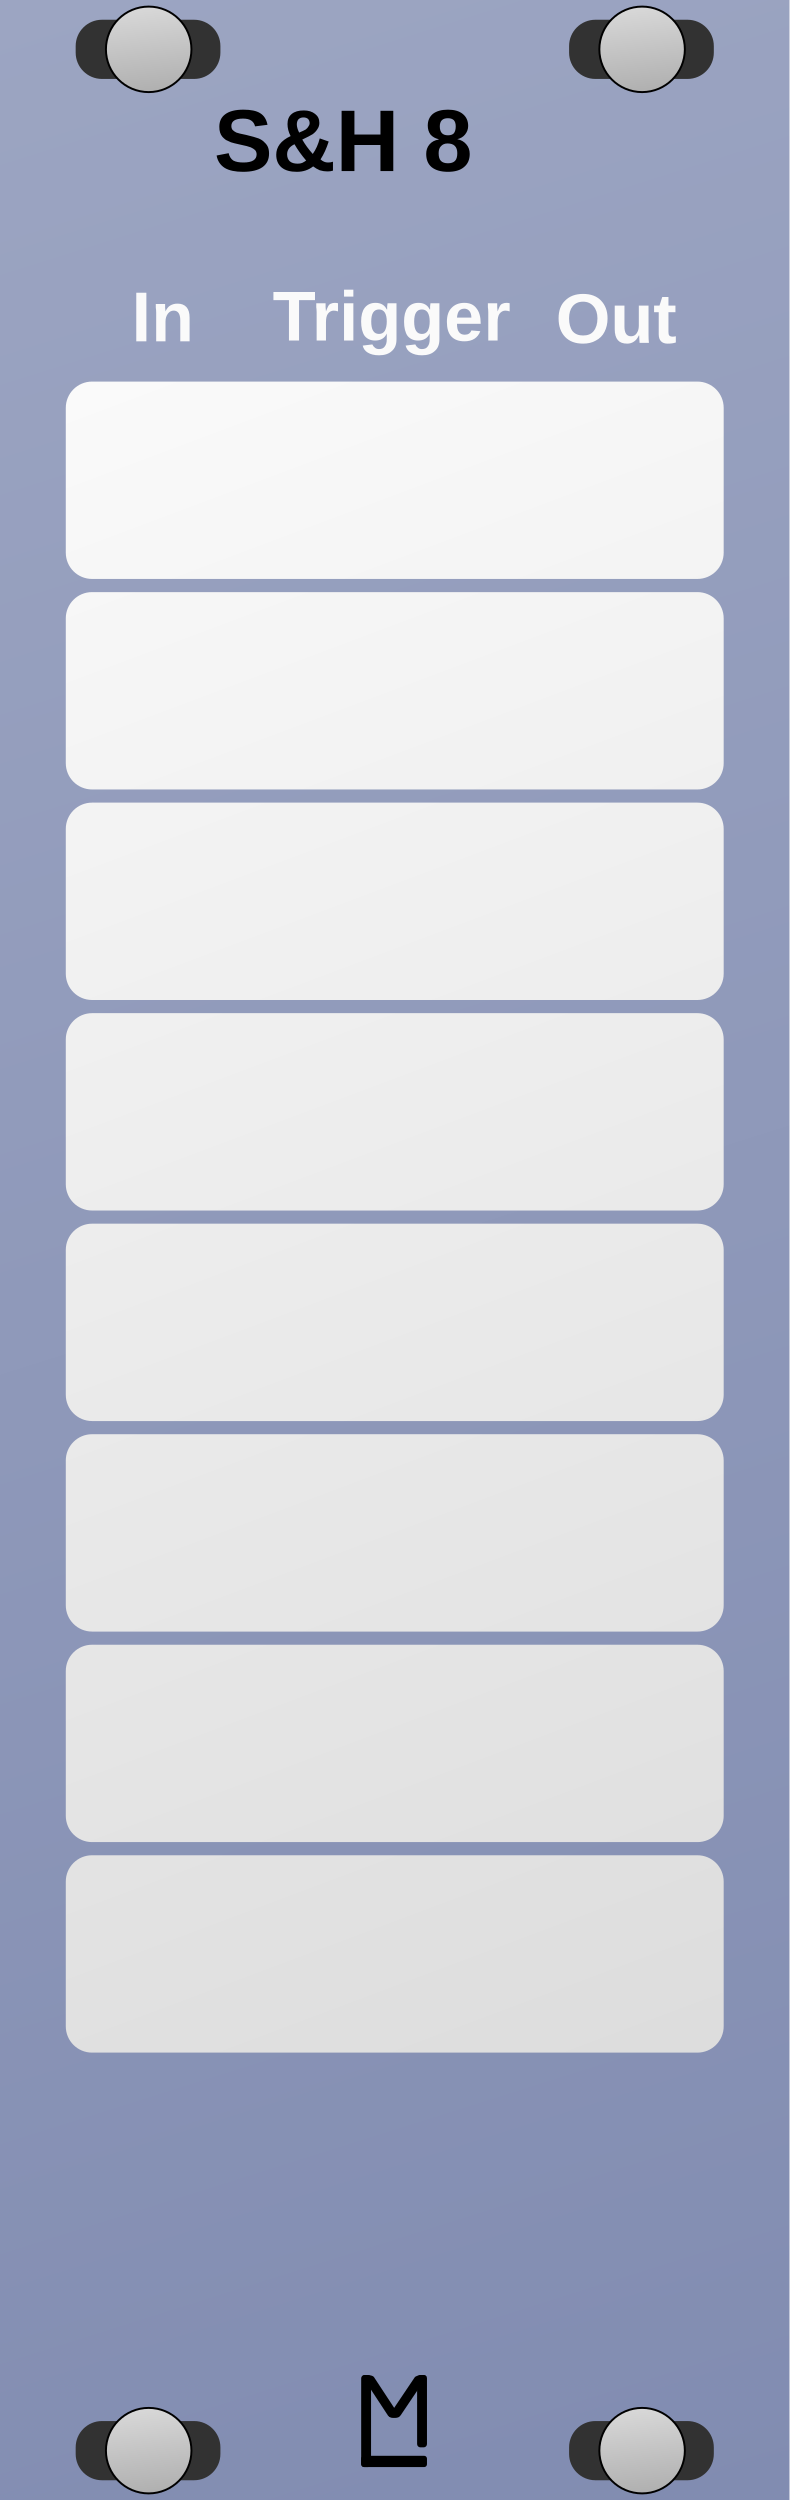
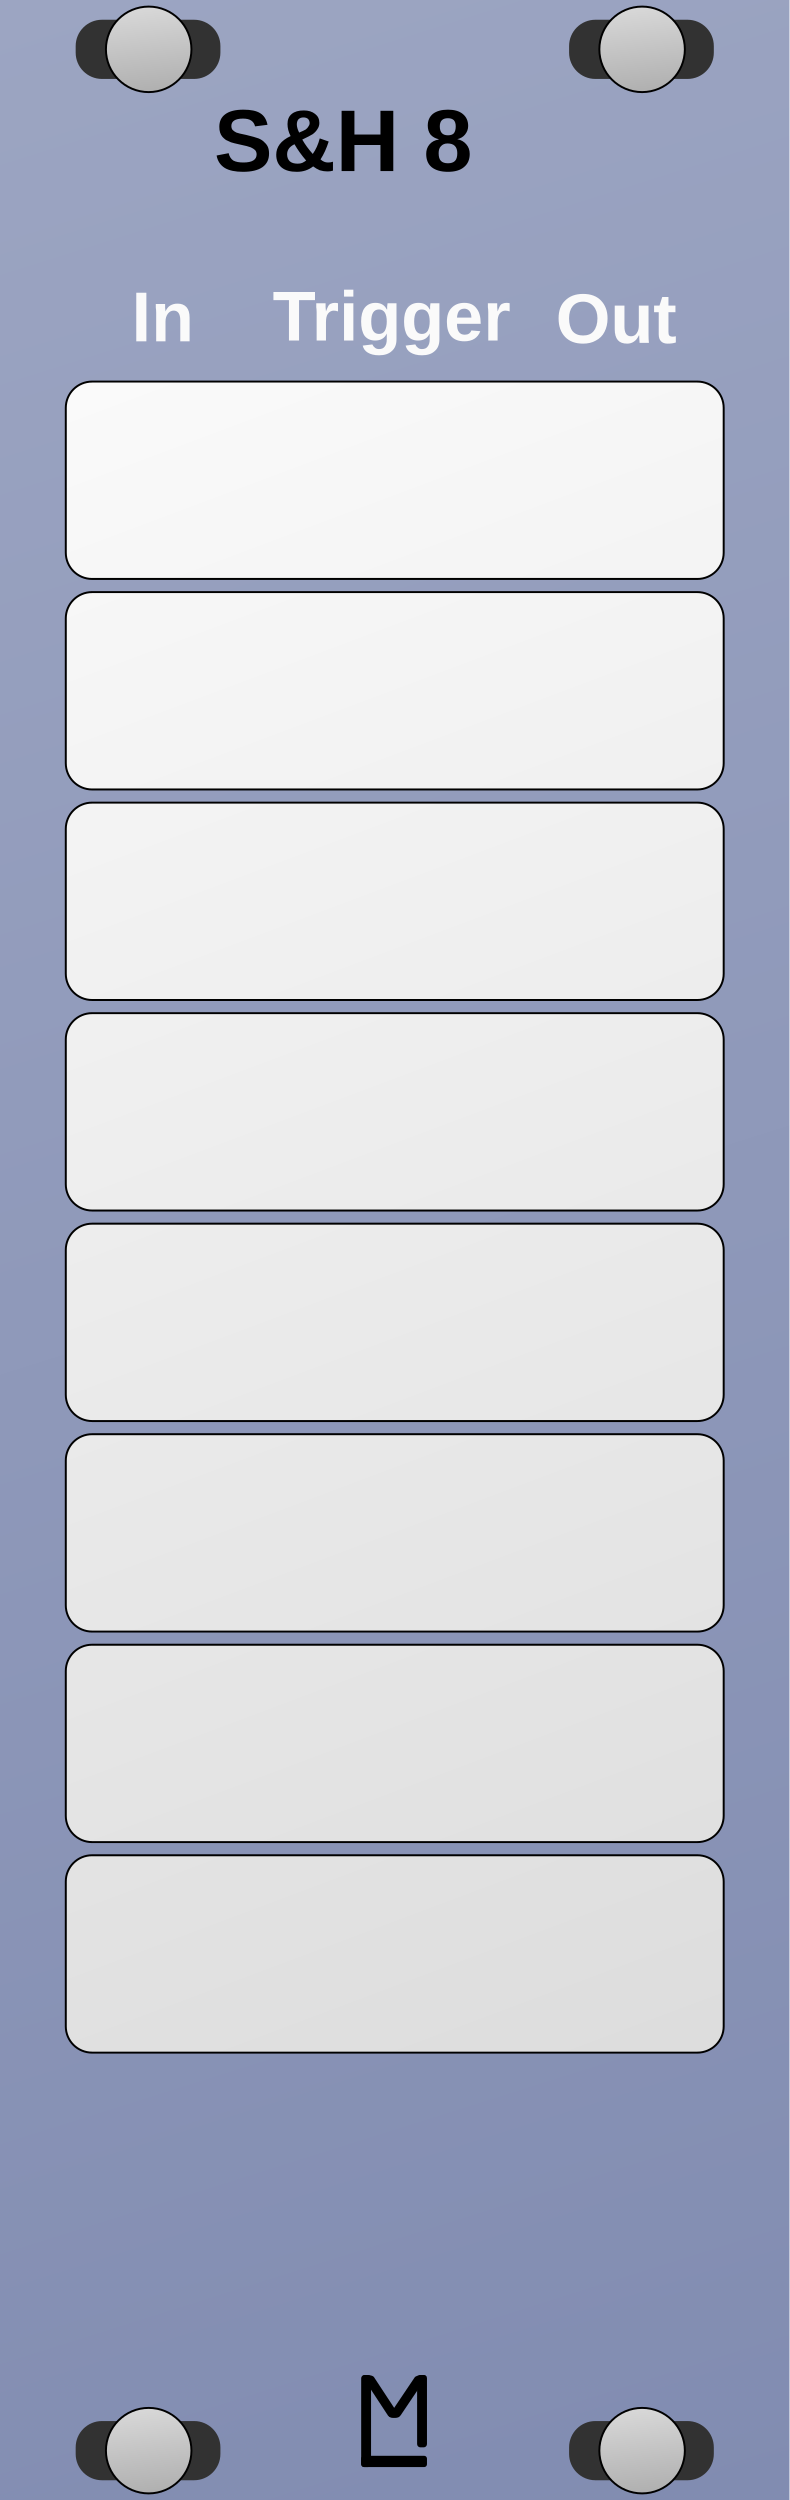
<svg xmlns="http://www.w3.org/2000/svg" xmlns:xlink="http://www.w3.org/1999/xlink" width="120" height="380" viewBox="0 0 31.75 100.542" version="1.1" id="svg8">
  <defs id="defs2">
    <linearGradient id="linearGradient927">
      <stop style="stop-color:#fafafa;stop-opacity:1;" offset="0" id="stop923" />
      <stop style="stop-color:#dddddd;stop-opacity:1" offset="1" id="stop925" />
    </linearGradient>
    <linearGradient xlink:href="#linearGradient896" id="linearGradient898" x1="0" y1="-3.4195964e-006" x2="31.75" y2="100.542" gradientUnits="userSpaceOnUse" />
    <linearGradient id="linearGradient896">
      <stop id="stop900" offset="0" style="stop-color:#9ca5c2;stop-opacity:1;" />
      <stop id="stop902" offset="1" style="stop-color:#818cb1;stop-opacity:1" />
    </linearGradient>
    <linearGradient xlink:href="#Transport" id="linearGradient1104" x1="5.953" y1="197.517" x2="6.35" y2="201.221" gradientUnits="userSpaceOnUse" gradientTransform="translate(0.02645864,-197.2521)" />
    <linearGradient id="Transport">
      <stop id="stop1090" offset="0" style="stop-color:#d8d8d8;stop-opacity:1" />
      <stop id="stop1092" offset="1" style="stop-color:#acacac;stop-opacity:1" />
    </linearGradient>
    <linearGradient xlink:href="#Transport" id="linearGradient903" gradientUnits="userSpaceOnUse" gradientTransform="translate(0.02645864,-197.2521)" x1="5.953" y1="197.517" x2="6.35" y2="201.221" />
    <linearGradient xlink:href="#Transport" id="linearGradient905" gradientUnits="userSpaceOnUse" gradientTransform="translate(0.02645864,-197.2521)" x1="5.953" y1="197.517" x2="6.35" y2="201.221" />
    <linearGradient xlink:href="#Transport" id="linearGradient907" gradientUnits="userSpaceOnUse" gradientTransform="translate(0.02645864,-197.2521)" x1="5.953" y1="197.517" x2="6.35" y2="201.221" />
    <linearGradient xlink:href="#linearGradient927" id="linearGradient929" x1="14" y1="58" x2="108" y2="308.5" gradientUnits="userSpaceOnUse" />
  </defs>
  <g id="layer2" style="display:inline">
    <g id="text4720" style="font-style:normal;font-variant:normal;font-weight:bold;font-stretch:normal;font-size:19.756px;line-height:1.25;font-family:Arial;-inkscape-font-specification:'Arial, Bold';font-variant-ligatures:normal;font-variant-caps:normal;font-variant-numeric:normal;font-feature-settings:normal;text-align:start;letter-spacing:0px;word-spacing:0px;writing-mode:lr-tb;text-anchor:start;fill:#000000;fill-opacity:1;stroke:none;stroke-width:0.265" aria-label="M" />
    <rect style="display:inline;fill:url(#linearGradient898);fill-opacity:1;stroke-width:0.306" id="rect4689" width="31.75" height="100.542" x="0" y="-7.0117189e-006" />
    <g style="display:inline;stroke-width:1" id="g1019">
      <rect ry="1.058" rx="1.058" y="0.794" x="3.043" height="2.381" width="5.821" id="rect1112" style="opacity:1;fill:#323232;fill-opacity:1;stroke:none;stroke-width:0.079;stroke-linecap:square;stroke-linejoin:bevel;stroke-miterlimit:4;stroke-dasharray:none;stroke-opacity:1;paint-order:normal" />
      <path id="path1058" d="M 5.98,0.265 A 1.72,1.72 0 0 0 4.26,1.984 1.72,1.72 0 0 0 5.98,3.704 1.72,1.72 0 0 0 7.699,1.984 1.72,1.72 0 0 0 5.98,0.265 Z" style="opacity:1;fill:url(#linearGradient903);fill-opacity:1;stroke:#000000;stroke-width:0.079;stroke-linecap:square;stroke-linejoin:bevel;stroke-miterlimit:4;stroke-dasharray:none;stroke-opacity:1;paint-order:normal" />
    </g>
    <g transform="translate(2.2527889e-7,96.57291)" style="display:inline;stroke-width:1" id="g1019-1">
      <rect ry="1.058" rx="1.058" y="0.794" x="3.043" height="2.381" width="5.821" id="rect1112-1" style="opacity:1;fill:#323232;fill-opacity:1;stroke:none;stroke-width:0.079;stroke-linecap:square;stroke-linejoin:bevel;stroke-miterlimit:4;stroke-dasharray:none;stroke-opacity:1;paint-order:normal" />
      <path id="path1058-5" d="M 5.98,0.265 A 1.72,1.72 0 0 0 4.26,1.984 1.72,1.72 0 0 0 5.98,3.704 1.72,1.72 0 0 0 7.699,1.984 1.72,1.72 0 0 0 5.98,0.265 Z" style="opacity:1;fill:url(#linearGradient905);fill-opacity:1;stroke:#000000;stroke-width:0.079;stroke-linecap:square;stroke-linejoin:bevel;stroke-miterlimit:4;stroke-dasharray:none;stroke-opacity:1;paint-order:normal" />
    </g>
    <g transform="translate(19.84375)" style="display:inline;stroke-width:1" id="g1019-0">
      <rect ry="1.058" rx="1.058" y="0.794" x="3.043" height="2.381" width="5.821" id="rect1112-9" style="opacity:1;fill:#323232;fill-opacity:1;stroke:none;stroke-width:0.079;stroke-linecap:square;stroke-linejoin:bevel;stroke-miterlimit:4;stroke-dasharray:none;stroke-opacity:1;paint-order:normal" />
      <path id="path1058-0" d="M 5.98,0.265 A 1.72,1.72 0 0 0 4.26,1.984 1.72,1.72 0 0 0 5.98,3.704 1.72,1.72 0 0 0 7.699,1.984 1.72,1.72 0 0 0 5.98,0.265 Z" style="opacity:1;fill:url(#linearGradient907);fill-opacity:1;stroke:#000000;stroke-width:0.079;stroke-linecap:square;stroke-linejoin:bevel;stroke-miterlimit:4;stroke-dasharray:none;stroke-opacity:1;paint-order:normal" />
    </g>
    <g transform="translate(19.84375,96.57291)" style="display:inline;stroke-width:1" id="g1019-1-7">
      <rect ry="1.058" rx="1.058" y="0.794" x="3.043" height="2.381" width="5.821" id="rect1112-1-9" style="opacity:1;fill:#323232;fill-opacity:1;stroke:none;stroke-width:0.079;stroke-linecap:square;stroke-linejoin:bevel;stroke-miterlimit:4;stroke-dasharray:none;stroke-opacity:1;paint-order:normal" />
      <path id="path1058-5-0" d="M 5.98,0.265 A 1.72,1.72 0 0 0 4.26,1.984 1.72,1.72 0 0 0 5.98,3.704 1.72,1.72 0 0 0 7.699,1.984 1.72,1.72 0 0 0 5.98,0.265 Z" style="opacity:1;fill:url(#linearGradient1104);fill-opacity:1;stroke:#000000;stroke-width:0.079;stroke-linecap:square;stroke-linejoin:bevel;stroke-miterlimit:4;stroke-dasharray:none;stroke-opacity:1;paint-order:normal" />
    </g>
    <g style="fill:#000000;fill-opacity:1" transform="matrix(0.25,0,0,0.25,10.68917,74.61251)" id="g4799">
      <rect style="fill:#000000;fill-opacity:1;stroke-width:0.221" id="rect4736" width="1.587" height="14.817" x="15.346" y="83.608" ry="0.529" />
      <rect style="fill:#000000;fill-opacity:1;stroke-width:0.274" id="rect4738" width="10.583" height="1.819" x="15.346" y="96.606" ry="0.455" />
      <rect style="fill:#000000;fill-opacity:1;stroke-width:0.229" id="rect4759" width="1.587" height="11.642" x="24.342" y="83.608" ry="0.529" />
      <rect style="fill:#000000;fill-opacity:1;stroke-width:0.206" id="rect4759-7" width="1.807" height="8.229" x="-39.524" y="100.02" ry="0.374" transform="matrix(1,0,0.5488541,0.8359182,0,0)" rx="0.903" />
      <rect style="fill:#000000;fill-opacity:1;stroke-width:0.209" id="rect4759-7-3" width="1.852" height="8.292" x="80.485" y="-109.076" ry="0.474" transform="matrix(1,0,0.5583794,-0.8295857,0,0)" rx="0.926" />
    </g>
-     <text id="text989" y="20.637" x="19.05" style="font-style:normal;font-variant:normal;font-weight:normal;font-stretch:normal;font-size:2.822px;line-height:1.25;font-family:Arial;-inkscape-font-specification:'Arial, Normal';font-variant-ligatures:normal;font-variant-caps:normal;font-variant-numeric:normal;font-feature-settings:normal;text-align:start;letter-spacing:0px;word-spacing:0px;writing-mode:lr-tb;text-anchor:start;fill:#000000;fill-opacity:1;stroke:none;stroke-width:0.265" xml:space="preserve">
-       <tspan style="stroke-width:0.265" y="23.18" x="19.05" id="tspan987" />
-     </text>
+     <text id="text989" y="20.637" x="19.05" style="font-style:normal;font-variant:normal;font-weight:normal;font-stretch:normal;font-size:2.822px;line-height:1.25;font-family:Arial;-inkscape-font-specification:'Arial, Normal';font-variant-ligatures:normal;font-variant-caps:normal;font-variant-numeric:normal;font-feature-settings:normal;text-align:start;letter-spacing:0px;word-spacing:0px;writing-mode:lr-tb;text-anchor:start;fill:#000000;fill-opacity:1;stroke:none;stroke-width:0.265" xml:space="preserve" />
    <text id="text914-6" y="6.879" x="16.249" style="font-style:normal;font-variant:normal;font-weight:bold;font-stretch:normal;font-size:3.528px;line-height:1.25;font-family:Arial;-inkscape-font-specification:'Arial, Bold';font-variant-ligatures:normal;font-variant-caps:normal;font-variant-numeric:normal;font-feature-settings:normal;text-align:center;letter-spacing:0px;word-spacing:0px;writing-mode:lr-tb;text-anchor:middle;display:inline;fill:#000000;fill-opacity:1;stroke:none;stroke-width:0.265" xml:space="preserve">
      <tspan id="tspan841" x="16.249" y="6.879">S&amp;H 8</tspan>
    </text>
-     <path style="fill:url(#linearGradient929);fill-opacity:1;stroke:none;stroke-width:1.75;stroke-linecap:square;stroke-linejoin:bevel;stroke-miterlimit:2;stroke-dasharray:none;stroke-opacity:1;paint-order:markers fill stroke" d="m 14,58 c -2.216,0 -4,1.784 -4,4 v 22 c 0,2.216 1.784,4 4,4 h 92 c 2.216,0 4,-1.784 4,-4 V 62 c 0,-2.216 -1.784,-4 -4,-4 z m 0,32 c -2.216,0 -4,1.784 -4,4 v 22 c 0,2.216 1.784,4 4,4 h 92 c 2.216,0 4,-1.784 4,-4 V 94 c 0,-2.216 -1.784,-4 -4,-4 z m 0,32 c -2.216,0 -4,1.784 -4,4 v 22 c 0,2.216 1.784,4 4,4 h 92 c 2.216,0 4,-1.784 4,-4 v -22 c 0,-2.216 -1.784,-4 -4,-4 z m 0,32 c -2.216,0 -4,1.784 -4,4 v 22 c 0,2.216 1.784,4 4,4 h 92 c 2.216,0 4,-1.784 4,-4 v -22 c 0,-2.216 -1.784,-4 -4,-4 z m 0,32 c -2.216,0 -4,1.784 -4,4 v 22 c 0,2.216 1.784,4 4,4 h 92 c 2.216,0 4,-1.784 4,-4 v -22 c 0,-2.216 -1.784,-4 -4,-4 z m 0,32 c -2.216,0 -4,1.784 -4,4 v 22 c 0,2.216 1.784,4 4,4 h 92 c 2.216,0 4,-1.784 4,-4 v -22 c 0,-2.216 -1.784,-4 -4,-4 z m 0,32 c -2.216,0 -4,1.784 -4,4 v 22 c 0,2.216 1.784,4 4,4 h 92 c 2.216,0 4,-1.784 4,-4 v -22 c 0,-2.216 -1.784,-4 -4,-4 z m 0,32 c -2.216,0 -4,1.784 -4,4 v 22 c 0,2.216 1.784,4 4,4 h 92 c 2.216,0 4,-1.784 4,-4 v -22 c 0,-2.216 -1.784,-4 -4,-4 z" transform="scale(0.2645833)" id="rect826" />
+     <path style="fill:url(#linearGradient929);fill-opacity:1;stroke:#000000;stroke-width:0.3;stroke-linecap:square;stroke-linejoin:bevel;stroke-miterlimit:2;stroke-dasharray:none;stroke-opacity:1;paint-order:markers fill stroke" d="m 14,58 c -2.216,0 -4,1.784 -4,4 v 22 c 0,2.216 1.784,4 4,4 h 92 c 2.216,0 4,-1.784 4,-4 V 62 c 0,-2.216 -1.784,-4 -4,-4 z m 0,32 c -2.216,0 -4,1.784 -4,4 v 22 c 0,2.216 1.784,4 4,4 h 92 c 2.216,0 4,-1.784 4,-4 V 94 c 0,-2.216 -1.784,-4 -4,-4 z m 0,32 c -2.216,0 -4,1.784 -4,4 v 22 c 0,2.216 1.784,4 4,4 h 92 c 2.216,0 4,-1.784 4,-4 v -22 c 0,-2.216 -1.784,-4 -4,-4 z m 0,32 c -2.216,0 -4,1.784 -4,4 v 22 c 0,2.216 1.784,4 4,4 h 92 c 2.216,0 4,-1.784 4,-4 v -22 c 0,-2.216 -1.784,-4 -4,-4 z m 0,32 c -2.216,0 -4,1.784 -4,4 v 22 c 0,2.216 1.784,4 4,4 h 92 c 2.216,0 4,-1.784 4,-4 v -22 c 0,-2.216 -1.784,-4 -4,-4 z m 0,32 c -2.216,0 -4,1.784 -4,4 v 22 c 0,2.216 1.784,4 4,4 h 92 c 2.216,0 4,-1.784 4,-4 v -22 c 0,-2.216 -1.784,-4 -4,-4 z m 0,32 c -2.216,0 -4,1.784 -4,4 v 22 c 0,2.216 1.784,4 4,4 h 92 c 2.216,0 4,-1.784 4,-4 v -22 c 0,-2.216 -1.784,-4 -4,-4 z m 0,32 c -2.216,0 -4,1.784 -4,4 v 22 c 0,2.216 1.784,4 4,4 h 92 c 2.216,0 4,-1.784 4,-4 v -22 c 0,-2.216 -1.784,-4 -4,-4 z" transform="scale(0.2645833)" id="rect826" />
    <text xml:space="preserve" style="font-style:normal;font-variant:normal;font-weight:bold;font-stretch:normal;font-size:2.822px;line-height:1.25;font-family:Arial;-inkscape-font-specification:'Arial, Bold';font-variant-ligatures:normal;font-variant-caps:normal;font-variant-numeric:normal;font-feature-settings:normal;text-align:start;letter-spacing:0px;word-spacing:0px;writing-mode:lr-tb;text-anchor:start;display:inline;fill:#fafafa;fill-opacity:1;stroke:none;stroke-width:0.265" x="5.292" y="13.725" id="text854-2">
      <tspan id="tspan863" x="5.292" y="13.725">In</tspan>
    </text>
    <text xml:space="preserve" style="font-style:normal;font-variant:normal;font-weight:bold;font-stretch:normal;font-size:2.822px;line-height:1.25;font-family:Arial;-inkscape-font-specification:'Arial, Bold';font-variant-ligatures:normal;font-variant-caps:normal;font-variant-numeric:normal;font-feature-settings:normal;text-align:start;letter-spacing:0px;word-spacing:0px;writing-mode:lr-tb;text-anchor:start;display:inline;fill:#fafafa;fill-opacity:1;stroke:none;stroke-width:0.265" x="22.357" y="13.79" id="text854-2-5">
      <tspan id="tspan865" x="22.357" y="13.79">Out</tspan>
    </text>
    <text xml:space="preserve" style="font-style:normal;font-variant:normal;font-weight:bold;font-stretch:normal;font-size:2.822px;line-height:1.25;font-family:Arial;-inkscape-font-specification:'Arial, Bold';font-variant-ligatures:normal;font-variant-caps:normal;font-variant-numeric:normal;font-feature-settings:normal;text-align:start;letter-spacing:0px;word-spacing:0px;writing-mode:lr-tb;text-anchor:start;display:inline;fill:#fafafa;fill-opacity:1;stroke:none;stroke-width:0.265" x="10.964" y="13.694" id="text854-2-4">
      <tspan id="tspan861" x="10.964" y="13.694">Trigger</tspan>
    </text>
  </g>
</svg>
